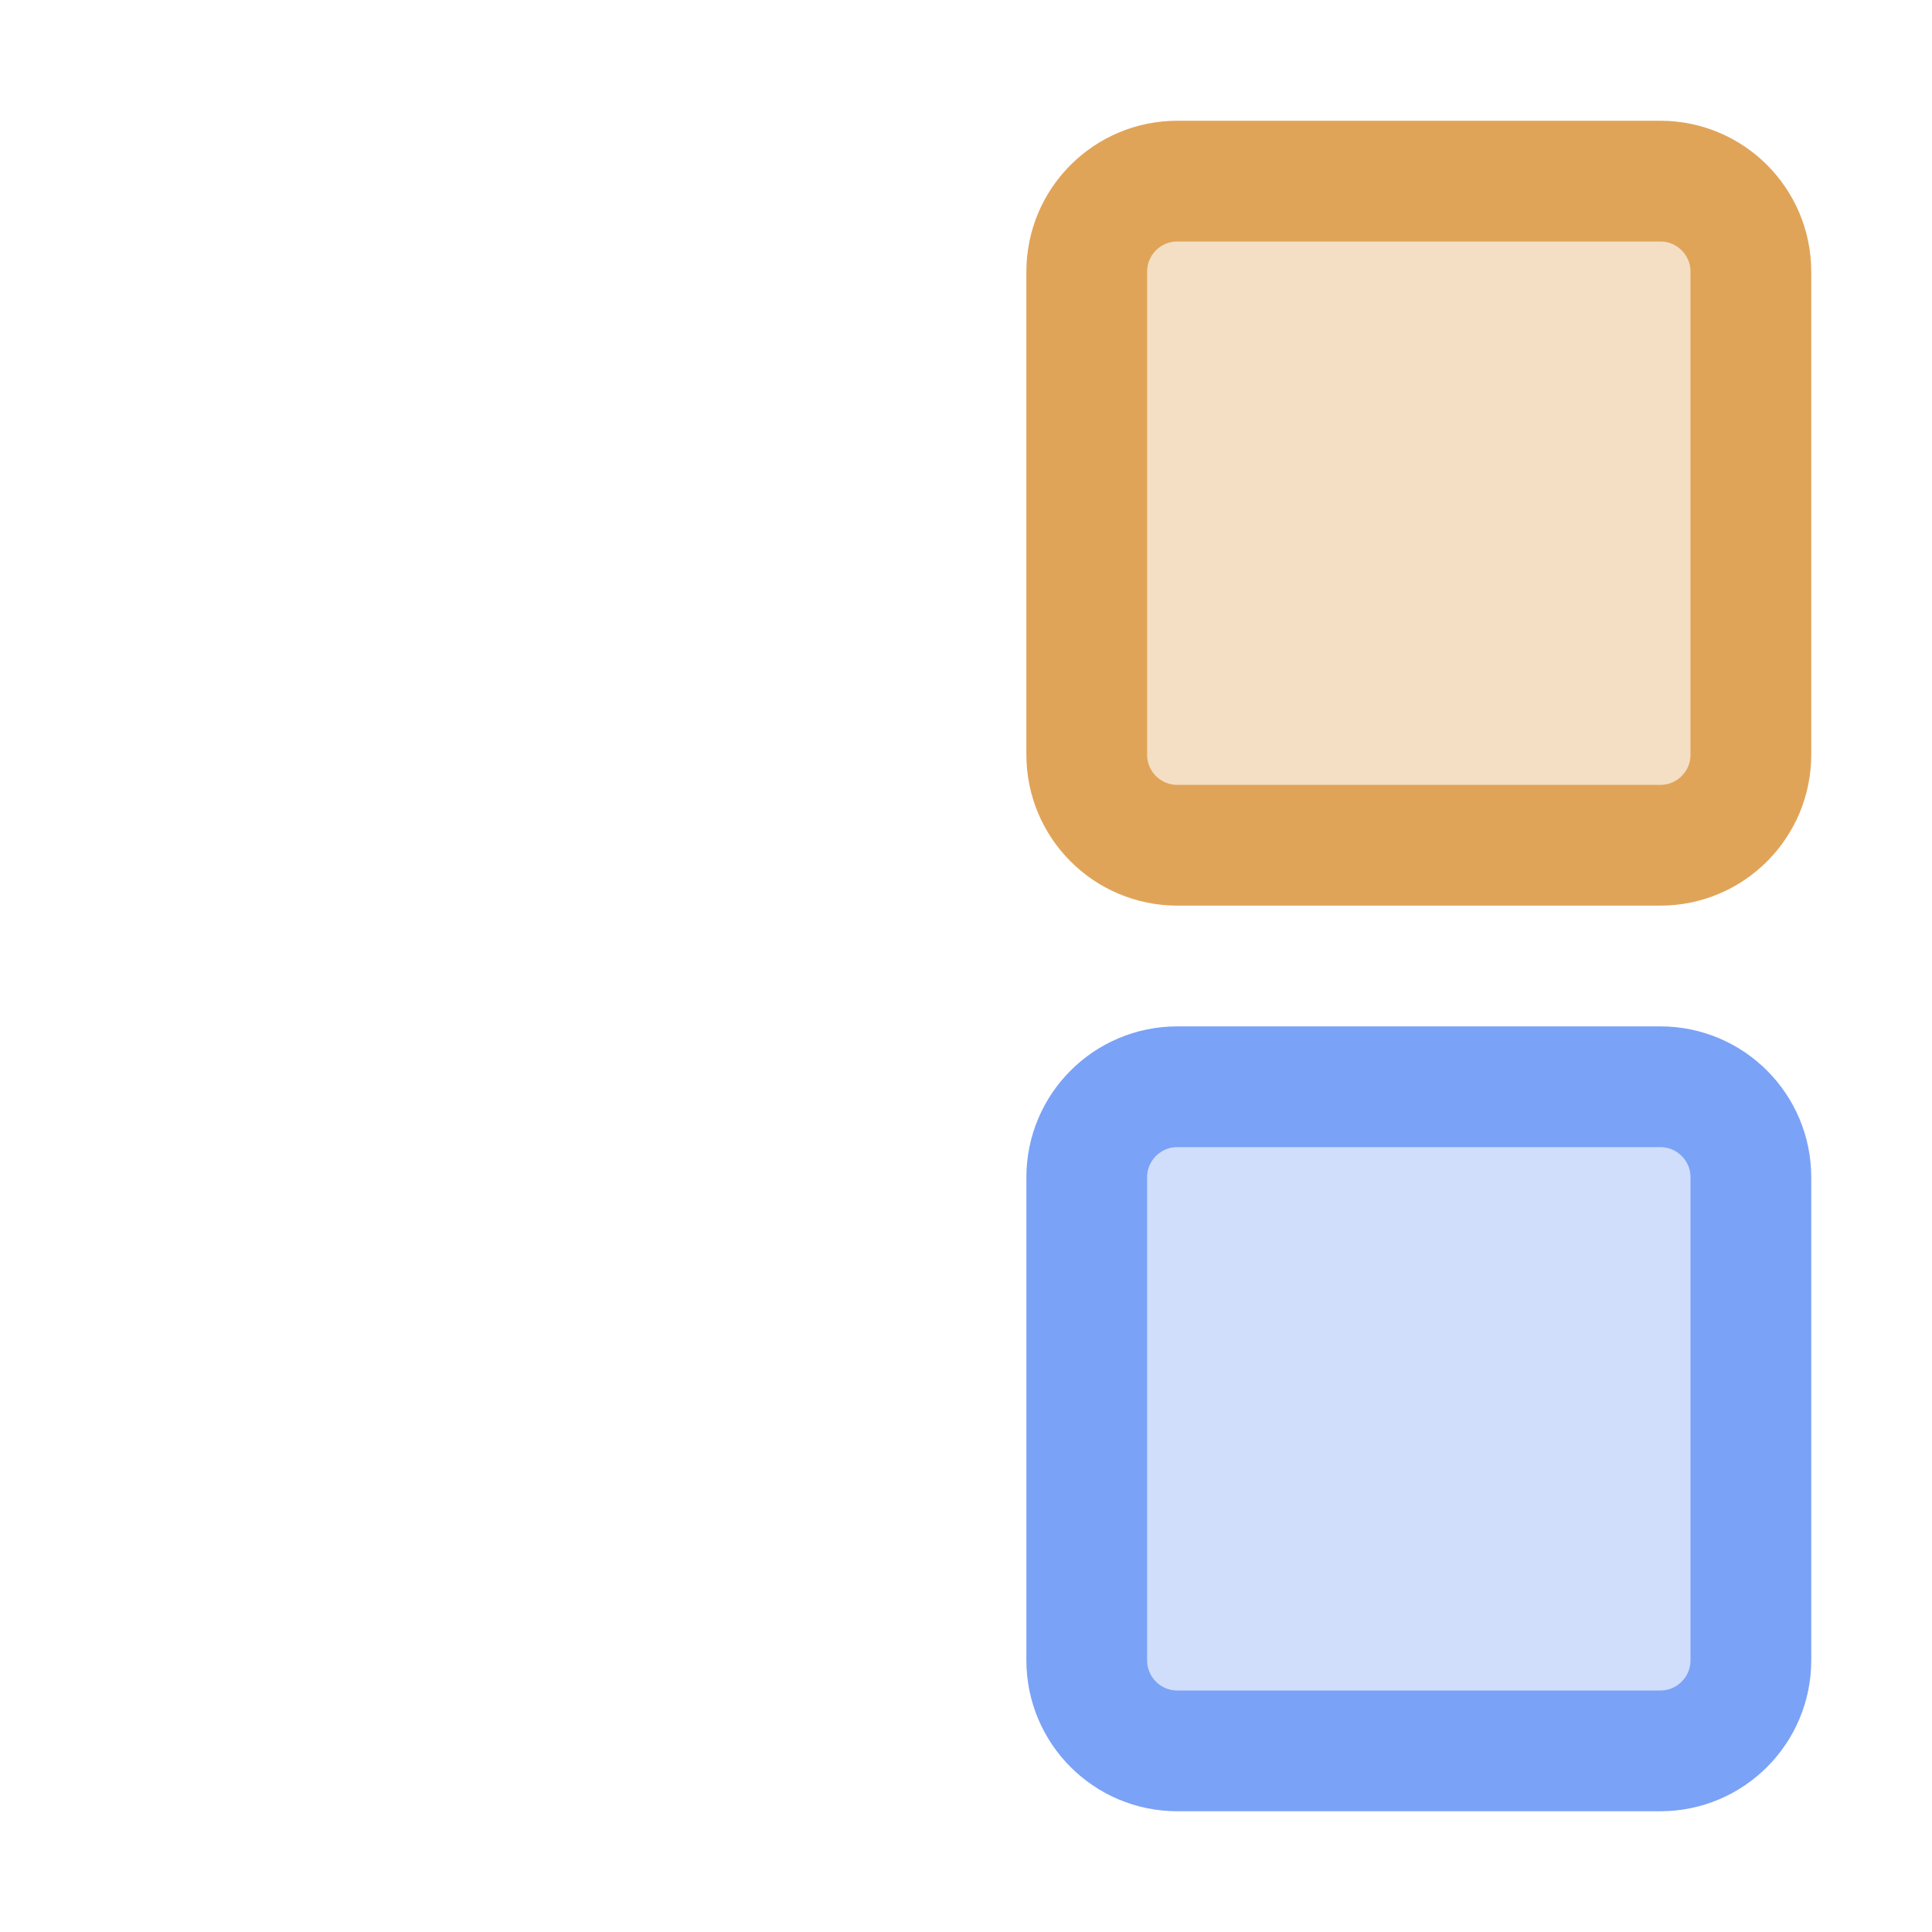
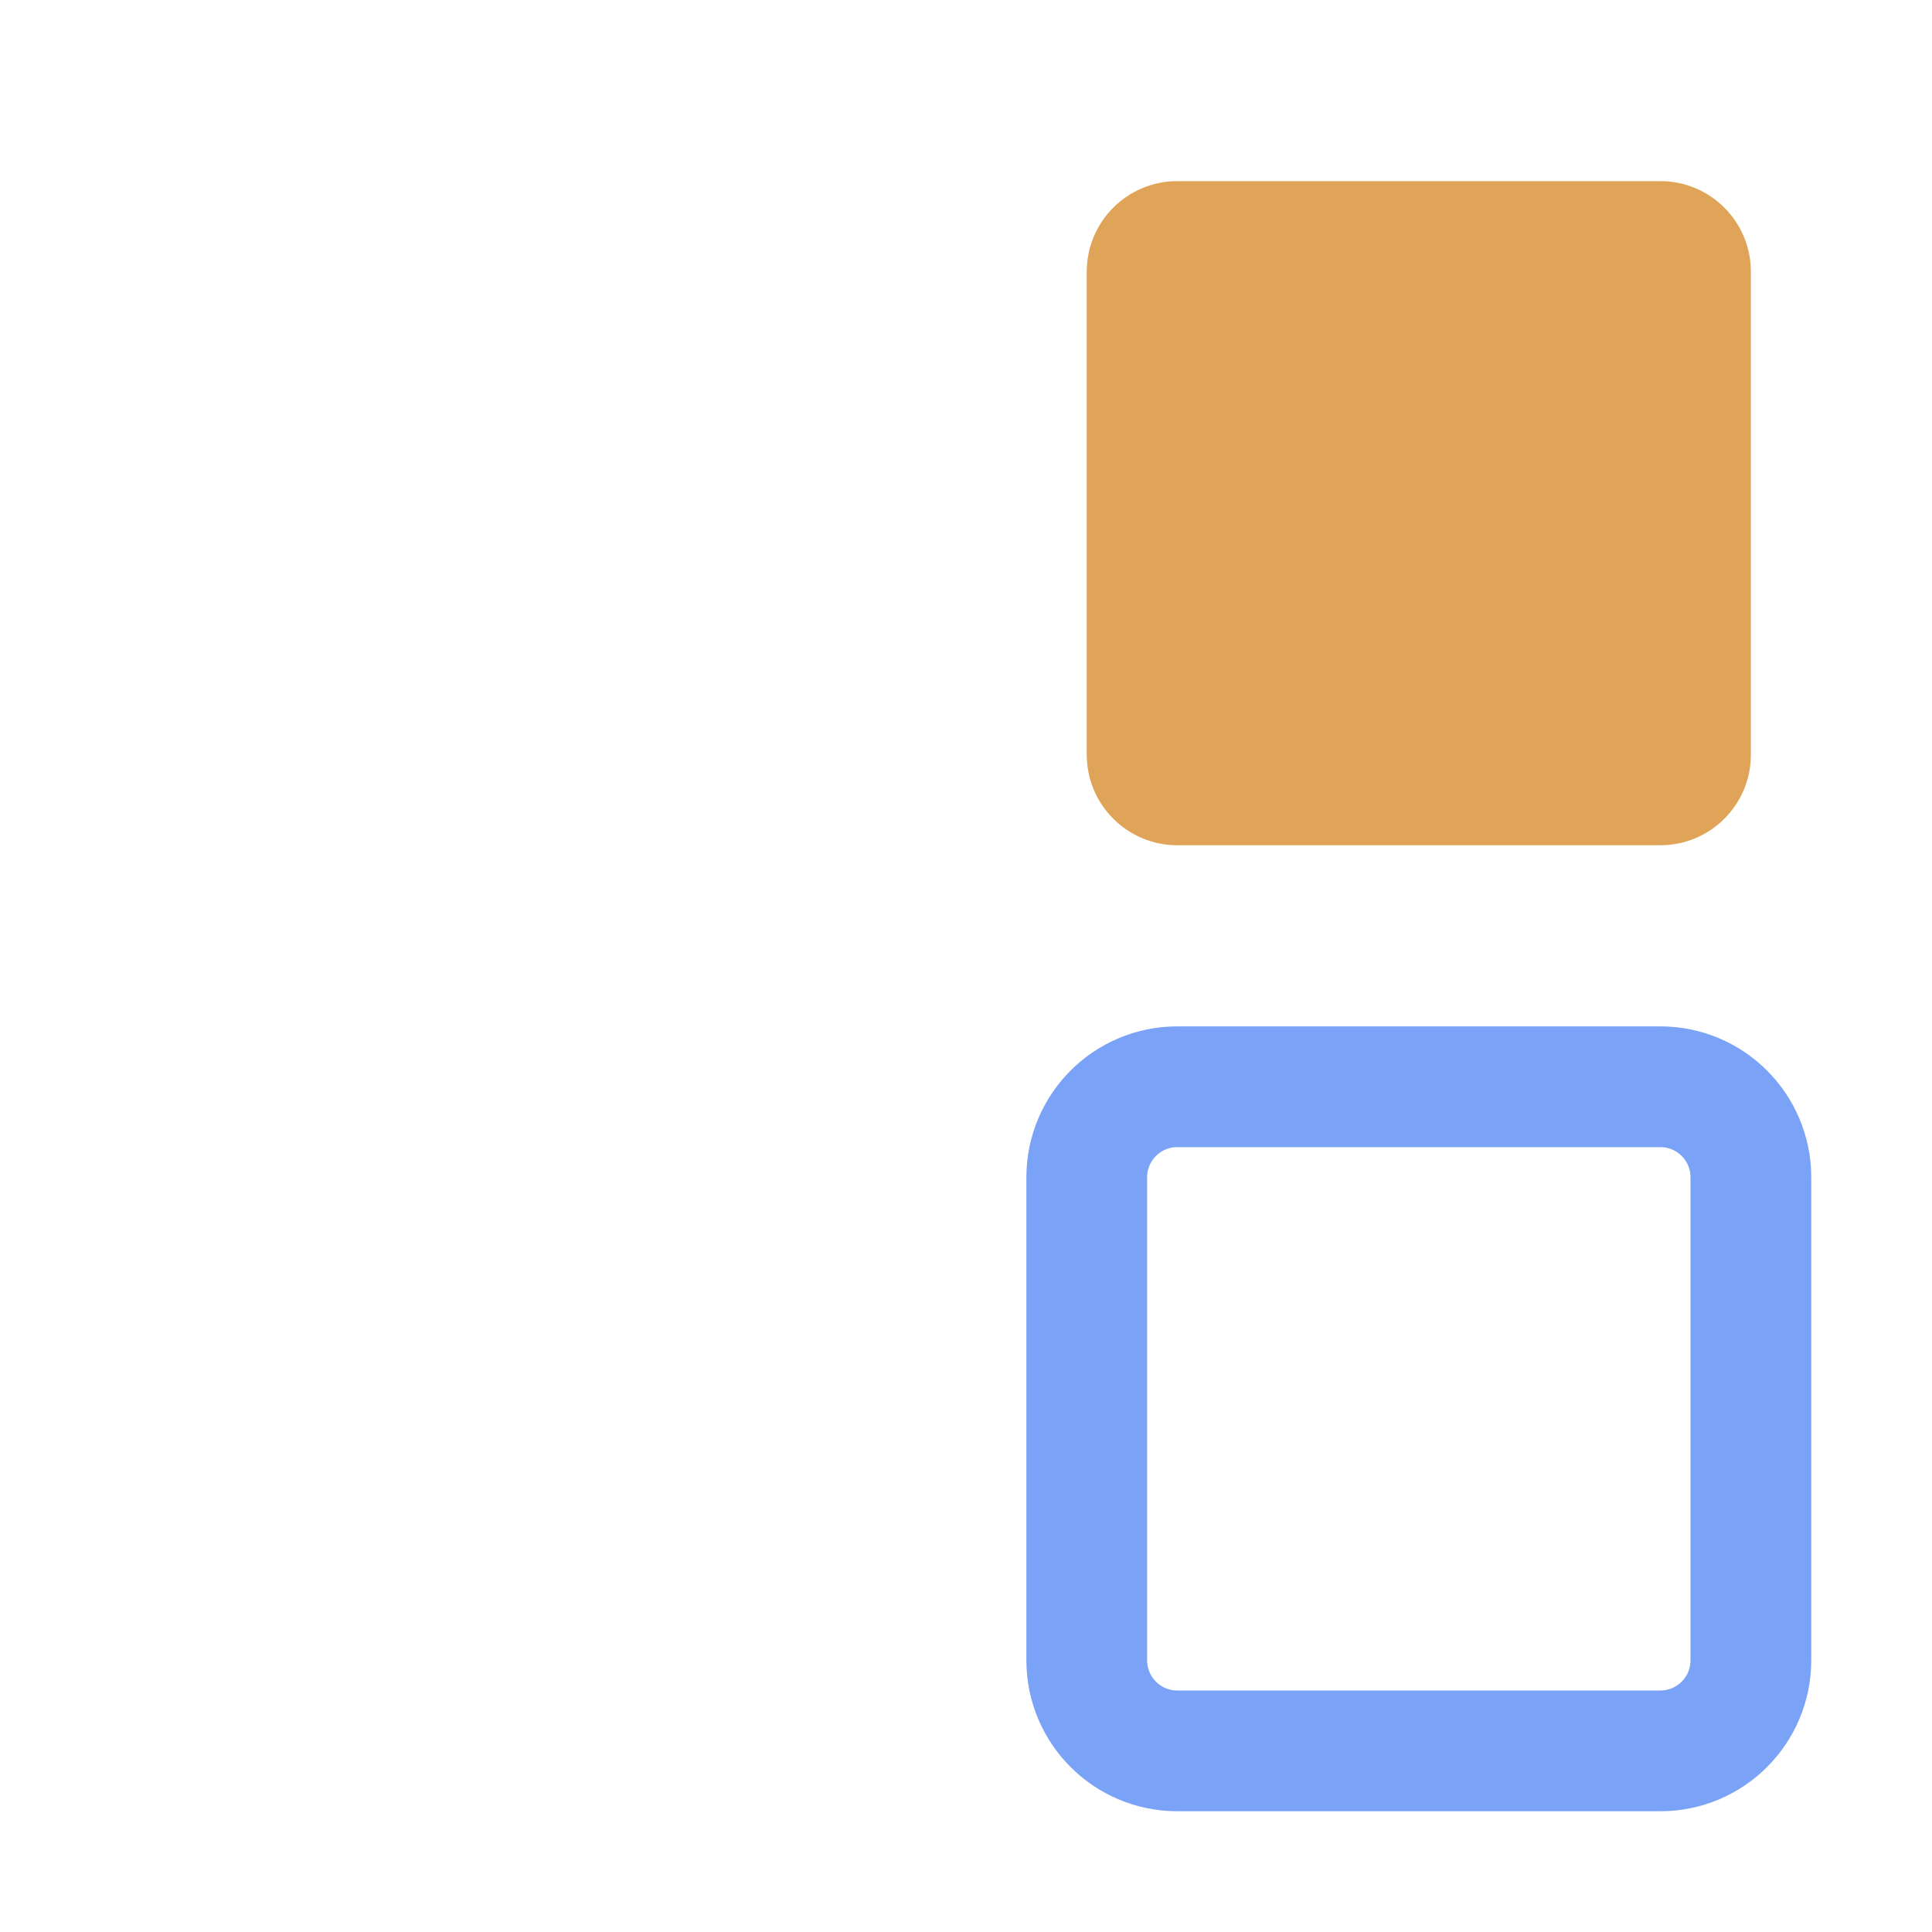
<svg xmlns="http://www.w3.org/2000/svg" width="32" height="32" viewBox="0 0 32 32" fill="none" stroke-width="2" stroke-linejoin="round">
-   <rect x="18" y="18" width="11" height="11" rx="1.5" fill="#7aa2f7" fill-opacity="0.35" stroke="#7aa2f7" />
-   <rect x="18" y="3" width="11" height="11" rx="1.5" fill="#e0a458" fill-opacity="0.35" stroke="#e0a458" />
+   <rect x="18" y="18" width="11" height="11" rx="1.5" fill="none" stroke="#7aa2f7" />
+   <rect x="18" y="3" width="11" height="11" rx="1.5" fill="#e0a458" stroke="none" />
</svg>
